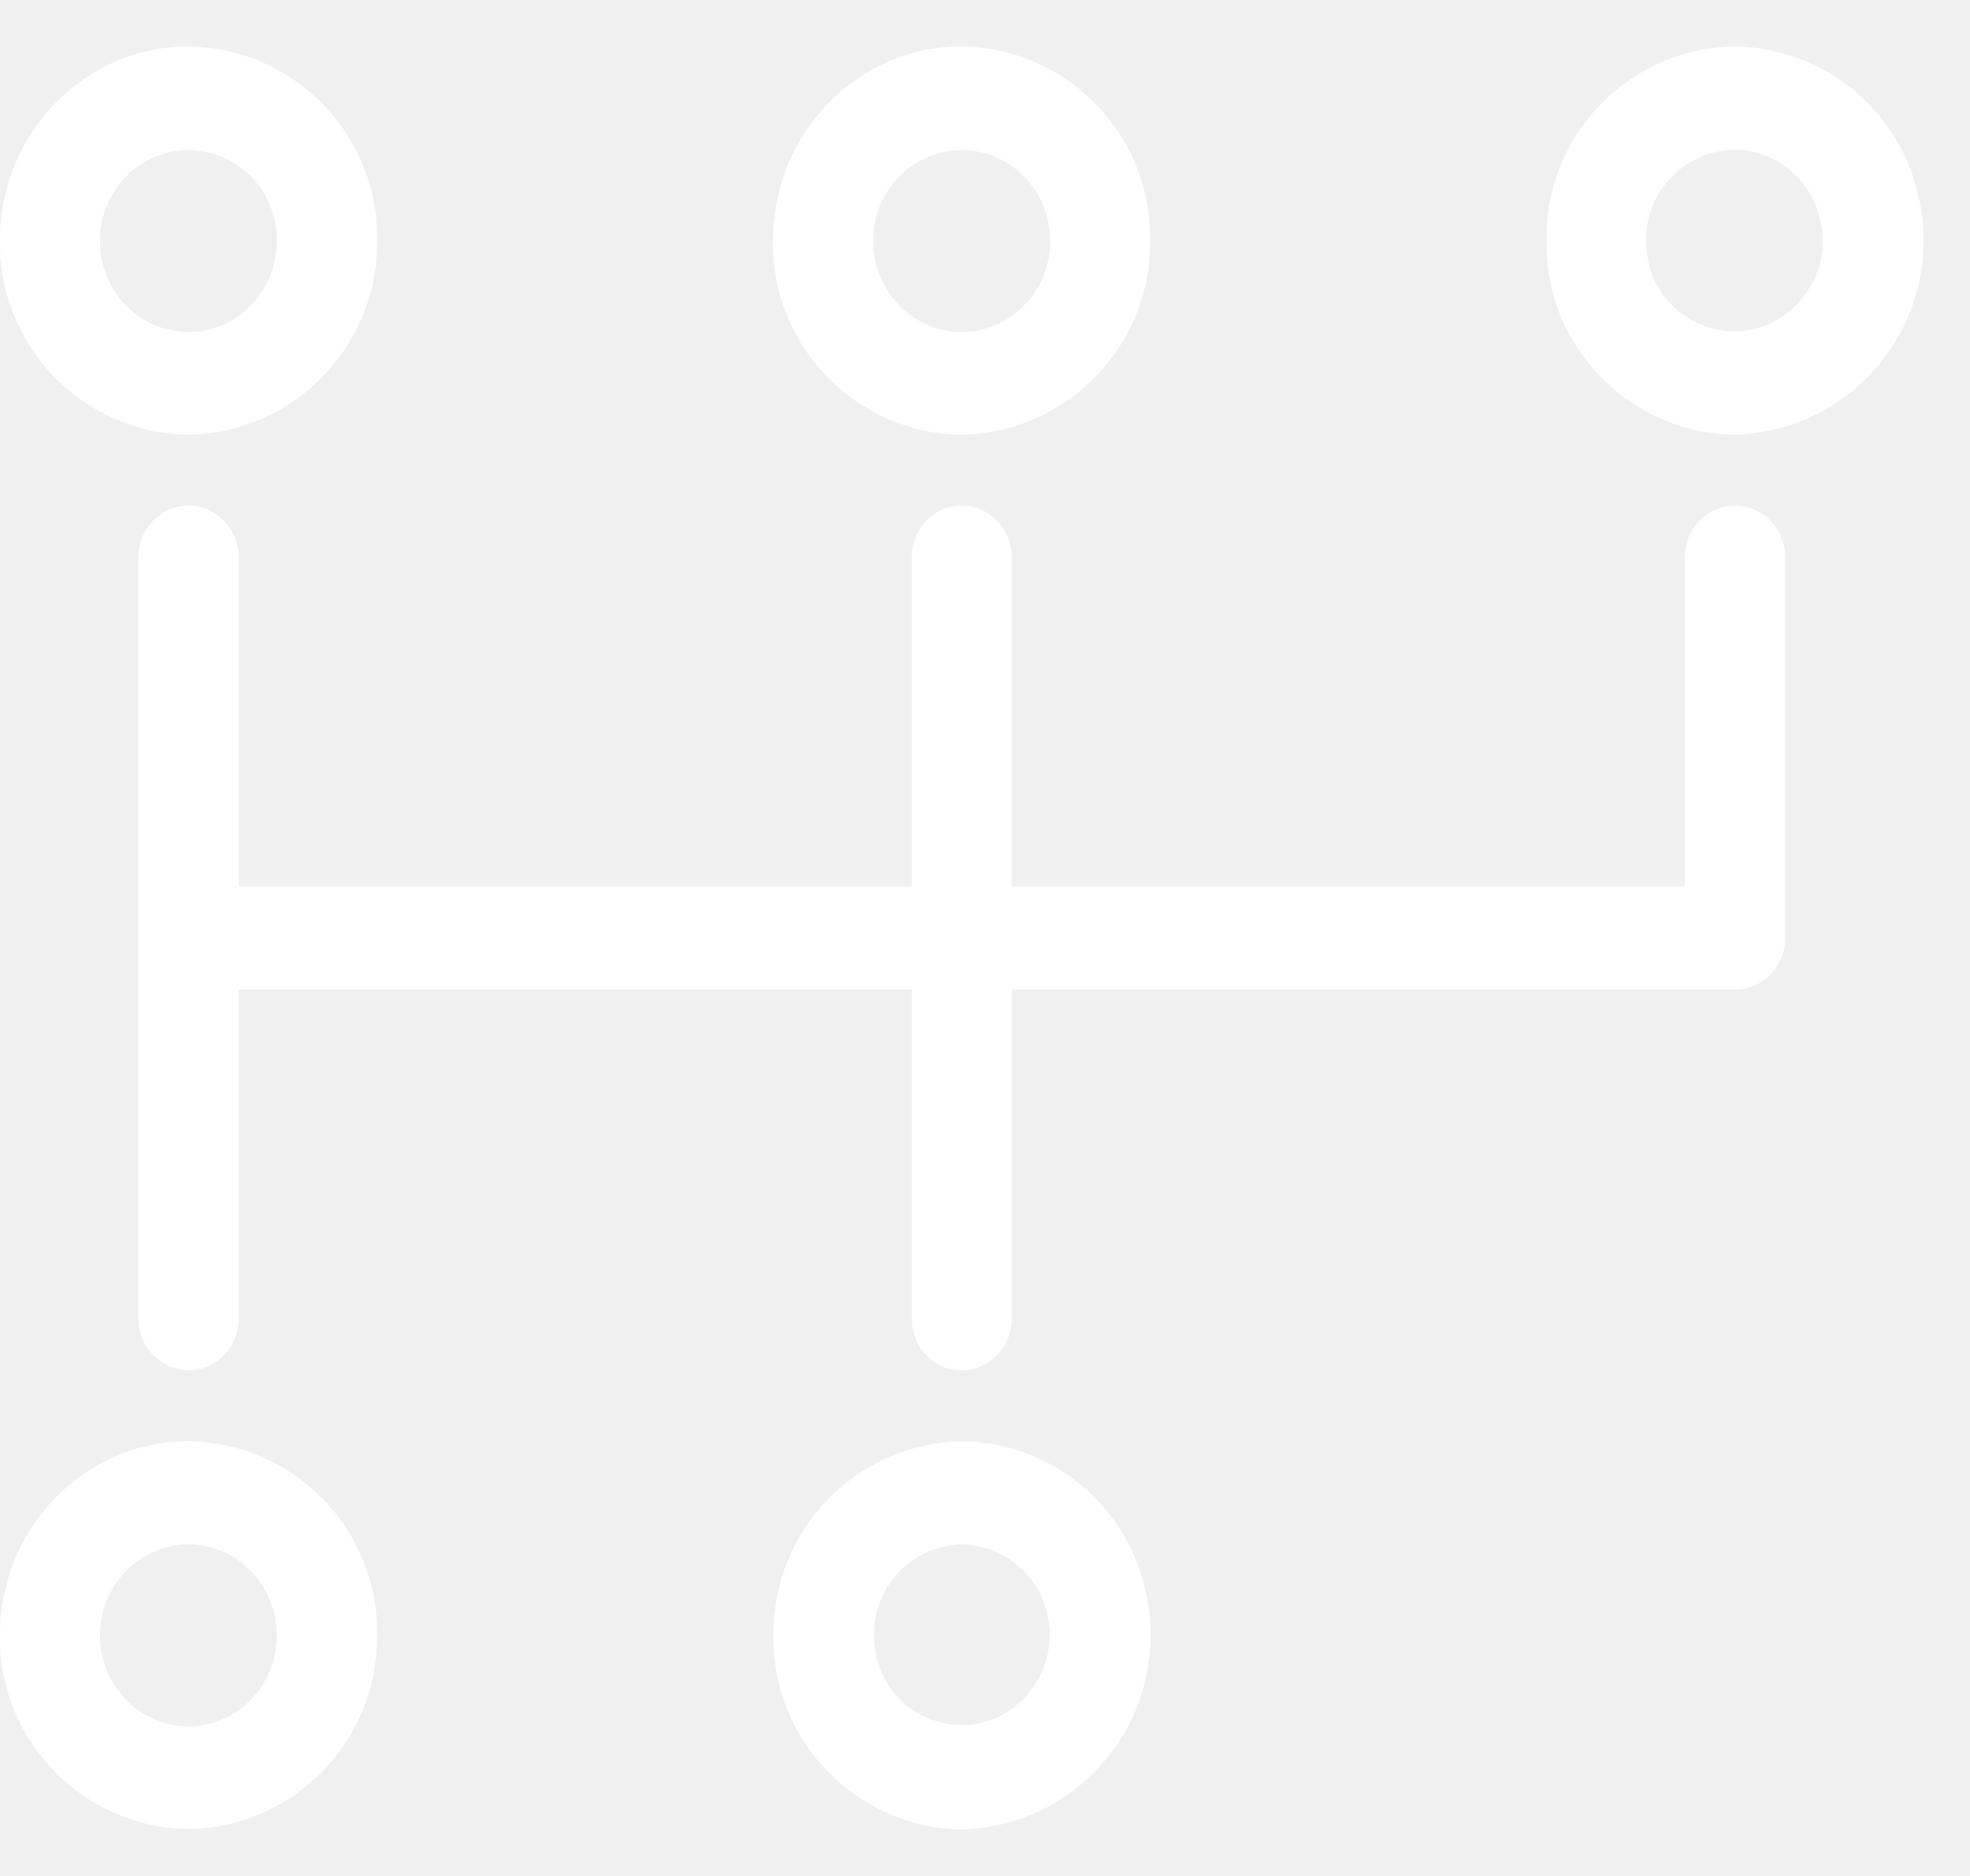
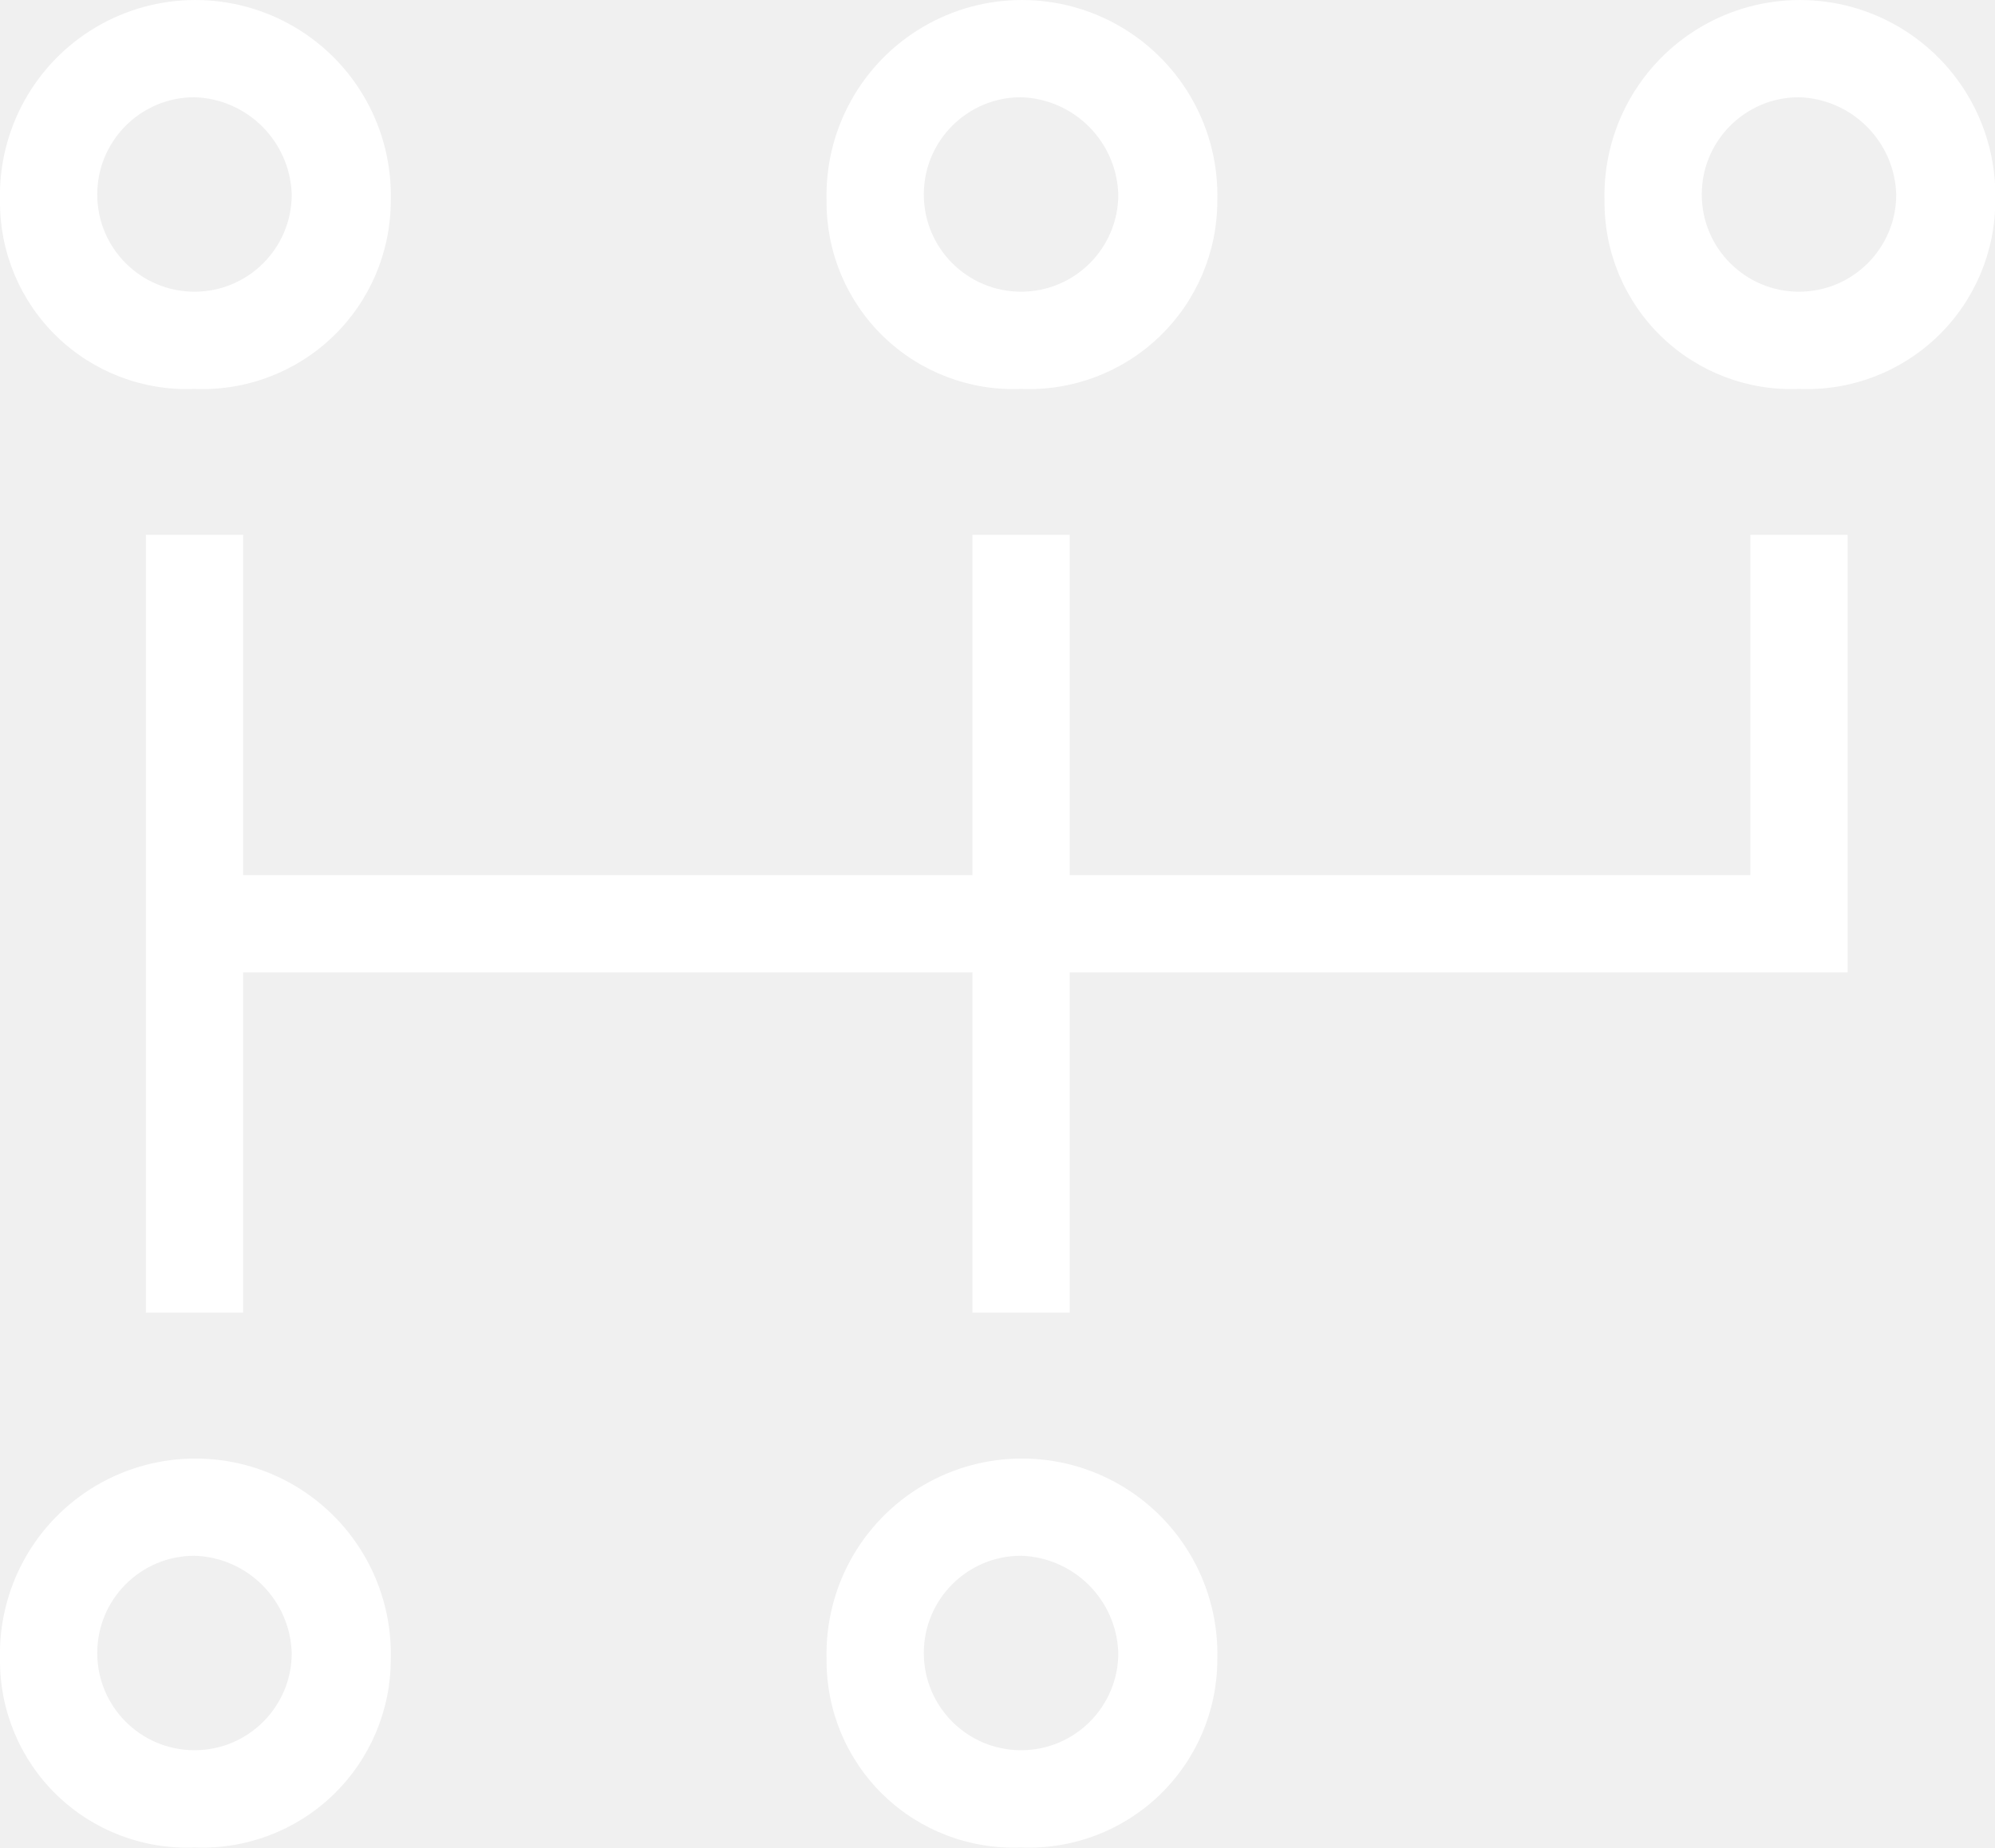
- <svg xmlns="http://www.w3.org/2000/svg" width="42" height="40">
-   <path fill="#fff" d="M4.02 9.27A4.08 4.08 0 0 1 0 5.13C0 2.84 1.8.99 4.02.99a4.08 4.08 0 0 1 4.02 4.14 4.1 4.1 0 0 1-4.02 4.14zm0-6.07c-1.04 0-1.89.86-1.89 1.94 0 1.07.85 1.94 1.89 1.94S5.9 6.21 5.9 5.14A1.9 1.9 0 0 0 4.02 3.2zM20.5 9.27a4.08 4.08 0 0 1-4.02-4.14c0-2.29 1.8-4.14 4.02-4.14a4.08 4.08 0 0 1 4.02 4.14 4.1 4.1 0 0 1-4.02 4.14zm0-6.07a1.9 1.9 0 0 0-1.88 1.94c0 1.07.84 1.94 1.88 1.94s1.89-.87 1.89-1.94c0-1.08-.85-1.94-1.89-1.94zM4.02 39A4.08 4.08 0 0 1 0 34.86c0-2.28 1.8-4.13 4.02-4.13a4.08 4.08 0 0 1 4.02 4.13A4.09 4.09 0 0 1 4.02 39zm0-6.07c-1.04 0-1.89.87-1.89 1.94 0 1.07.85 1.94 1.89 1.94s1.88-.87 1.88-1.94c0-1.07-.84-1.94-1.88-1.94zm16.48 6.08a4.09 4.09 0 0 1-4.01-4.15 4.1 4.1 0 0 1 4.03-4.13 4.06 4.06 0 0 1 3.93 3.33 4.14 4.14 0 0 1-3.95 4.95zm0-6.08a1.92 1.92 0 0 0-1.83 2.31 1.87 1.87 0 0 0 2.2 1.51 1.93 1.93 0 0 0 1.47-2.27 1.9 1.9 0 0 0-1.84-1.55zM36.98 9.27a4.08 4.08 0 0 1-4.01-4.15A4.08 4.08 0 0 1 36.99.99a4.07 4.07 0 0 1 3.94 3.33 4.14 4.14 0 0 1-3.95 4.95zm0-6.08a1.93 1.93 0 0 0-1.85 2.32 1.88 1.88 0 0 0 2.21 1.52 1.94 1.94 0 0 0 1.48-2.28 1.9 1.9 0 0 0-1.84-1.56zm1.08 8.69V20c0 .61-.48 1.1-1.07 1.1H21.57v7.02c0 .6-.48 1.1-1.07 1.1-.59 0-1.06-.5-1.06-1.1V21.1H5.09v7.02c0 .6-.48 1.1-1.07 1.1a1.1 1.1 0 0 1-1.07-1.1V11.88c0-.6.48-1.1 1.07-1.1.59 0 1.07.5 1.07 1.1v7.02h14.35v-7.02c0-.6.47-1.1 1.06-1.1.59 0 1.07.5 1.07 1.1v7.02h14.35v-7.02c0-.6.48-1.1 1.07-1.1.59 0 1.07.5 1.07 1.1z" />
+ <svg xmlns="http://www.w3.org/2000/svg" width="41.031" height="38">
+   <defs>
+     <style>.cls-1{fill:#fff;fill-rule:evenodd}</style>
+   </defs>
+   <path id="icon" class="cls-1" d="M494 407a3.84 3.84 0 0 1-4-3.87 4.02 4.02 0 1 1 8.037 0A3.874 3.874 0 0 1 494 407zm0-6a2 2 0 1 0 2 2 2.066 2.066 0 0 0-2-2zm32 9v7h-14v-7h-2v7h-15v-7h-2v16h2v-7h15v7h2v-7h16v-9h-2zm-15-3a3.84 3.84 0 0 1-4-3.87 4.02 4.02 0 1 1 8.037 0A3.874 3.874 0 0 1 511 407zm0-6a2 2 0 1 0 2 2 2.066 2.066 0 0 0-2-2zm16 6a3.84 3.84 0 0 1-4-3.87 4.02 4.02 0 1 1 8.037 0A3.874 3.874 0 0 1 527 407zm0-6a2 2 0 1 0 2 2 2.066 2.066 0 0 0-2-2zm-33 36a3.84 3.84 0 0 1-4-3.87 4.02 4.02 0 1 1 8.037 0A3.874 3.874 0 0 1 494 437zm0-6a2 2 0 1 0 2 2 2.066 2.066 0 0 0-2-2zm17 6a3.84 3.84 0 0 1-4-3.87 4.02 4.02 0 1 1 8.037 0A3.874 3.874 0 0 1 511 437zm0-6a2 2 0 1 0 2 2 2.066 2.066 0 0 0-2-2z" transform="translate(-490 -399)" />
</svg>
